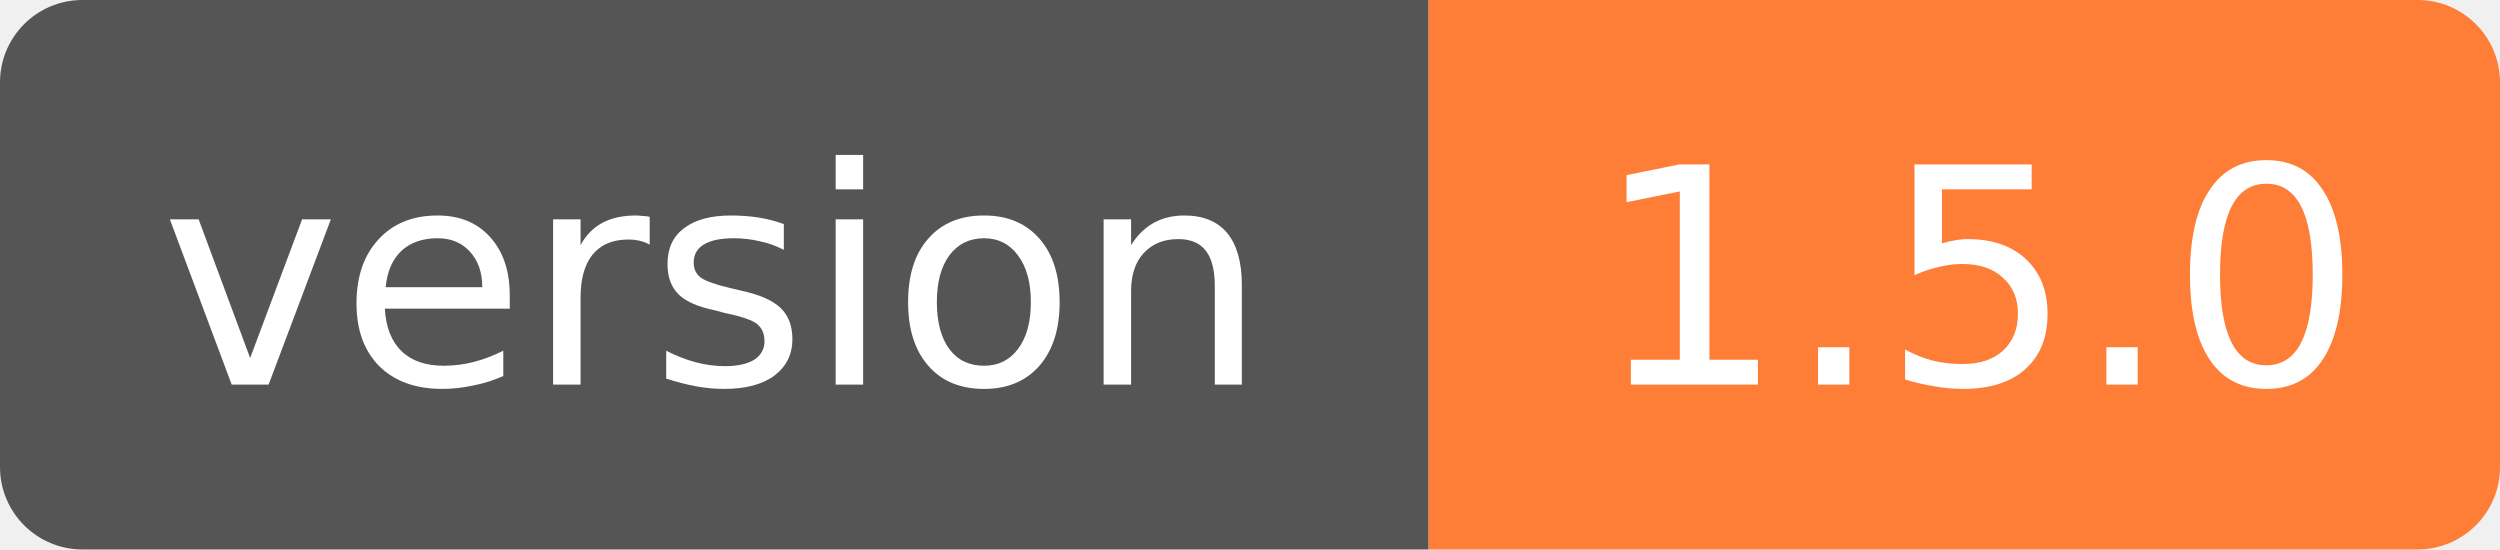
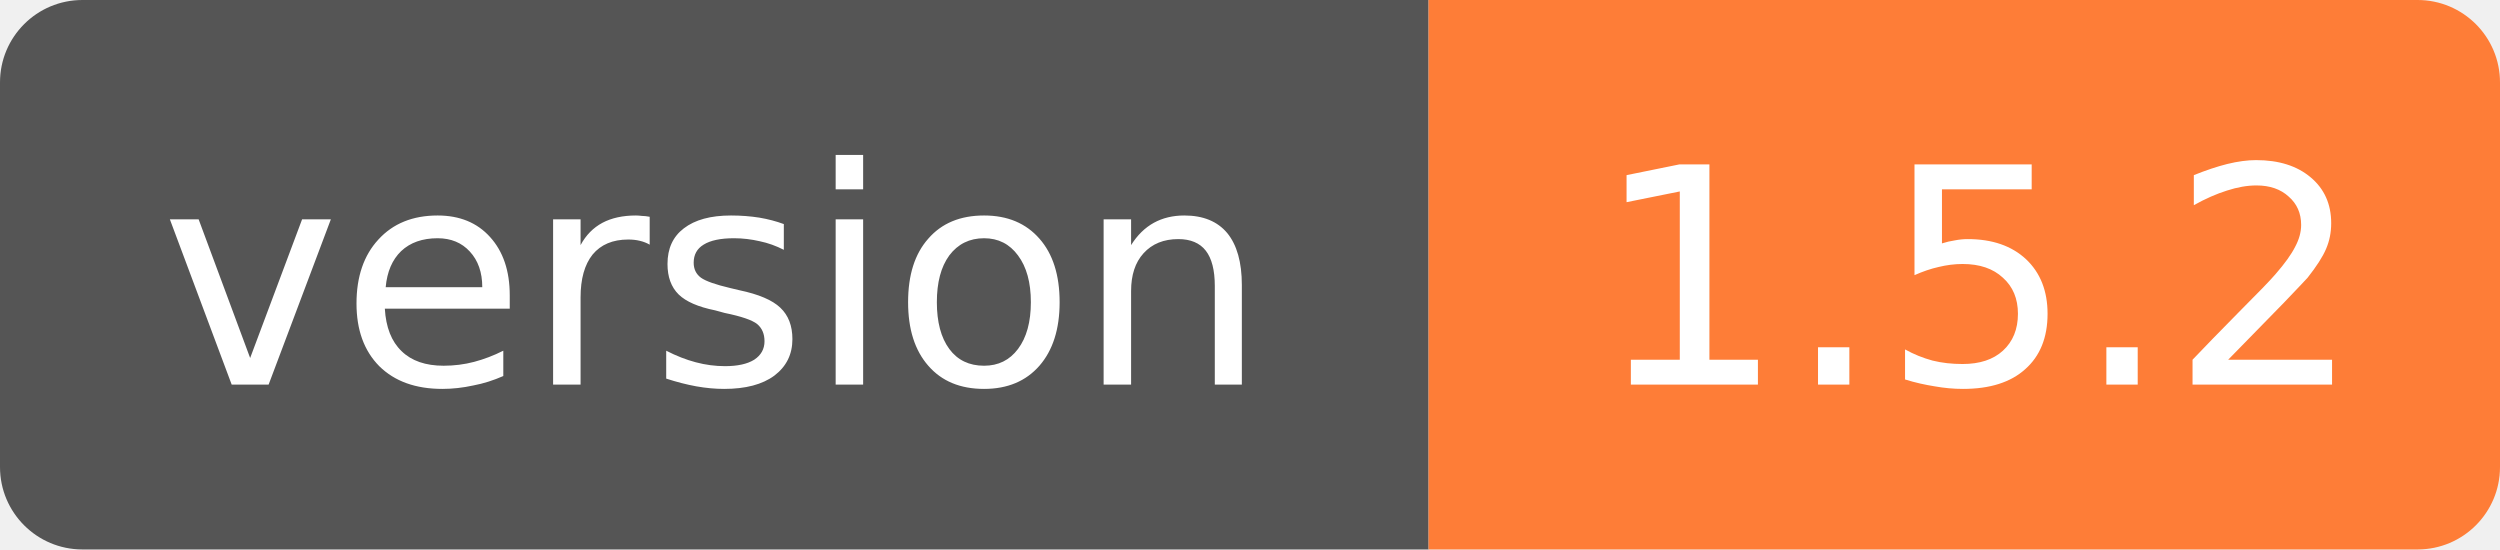
- <svg xmlns="http://www.w3.org/2000/svg" width="91" height="20" role="img" aria-label="version: 1.5.0">
+ <svg xmlns="http://www.w3.org/2000/svg" width="91" height="20" role="img" aria-label="version: 1.5.2">
  <clipPath id="r">
    <rect width="91" height="20" rx="3" />
  </clipPath>
  <g clip-path="url(#r)">
    <rect width="52" height="20" fill="#555" />
    <rect x="52" width="39" height="20" fill="#fe7d37" />
  </g>
  <g fill="#fff" text-anchor="middle" font-family="Verdana,Geneva,DejaVu Sans,sans-serif" font-size="11">
    <text x="26" y="14">version</text>
-     <text x="72" y="14">1.5.0</text>
+     <text x="72" y="14">1.5.2</text>
  </g>
</svg>
